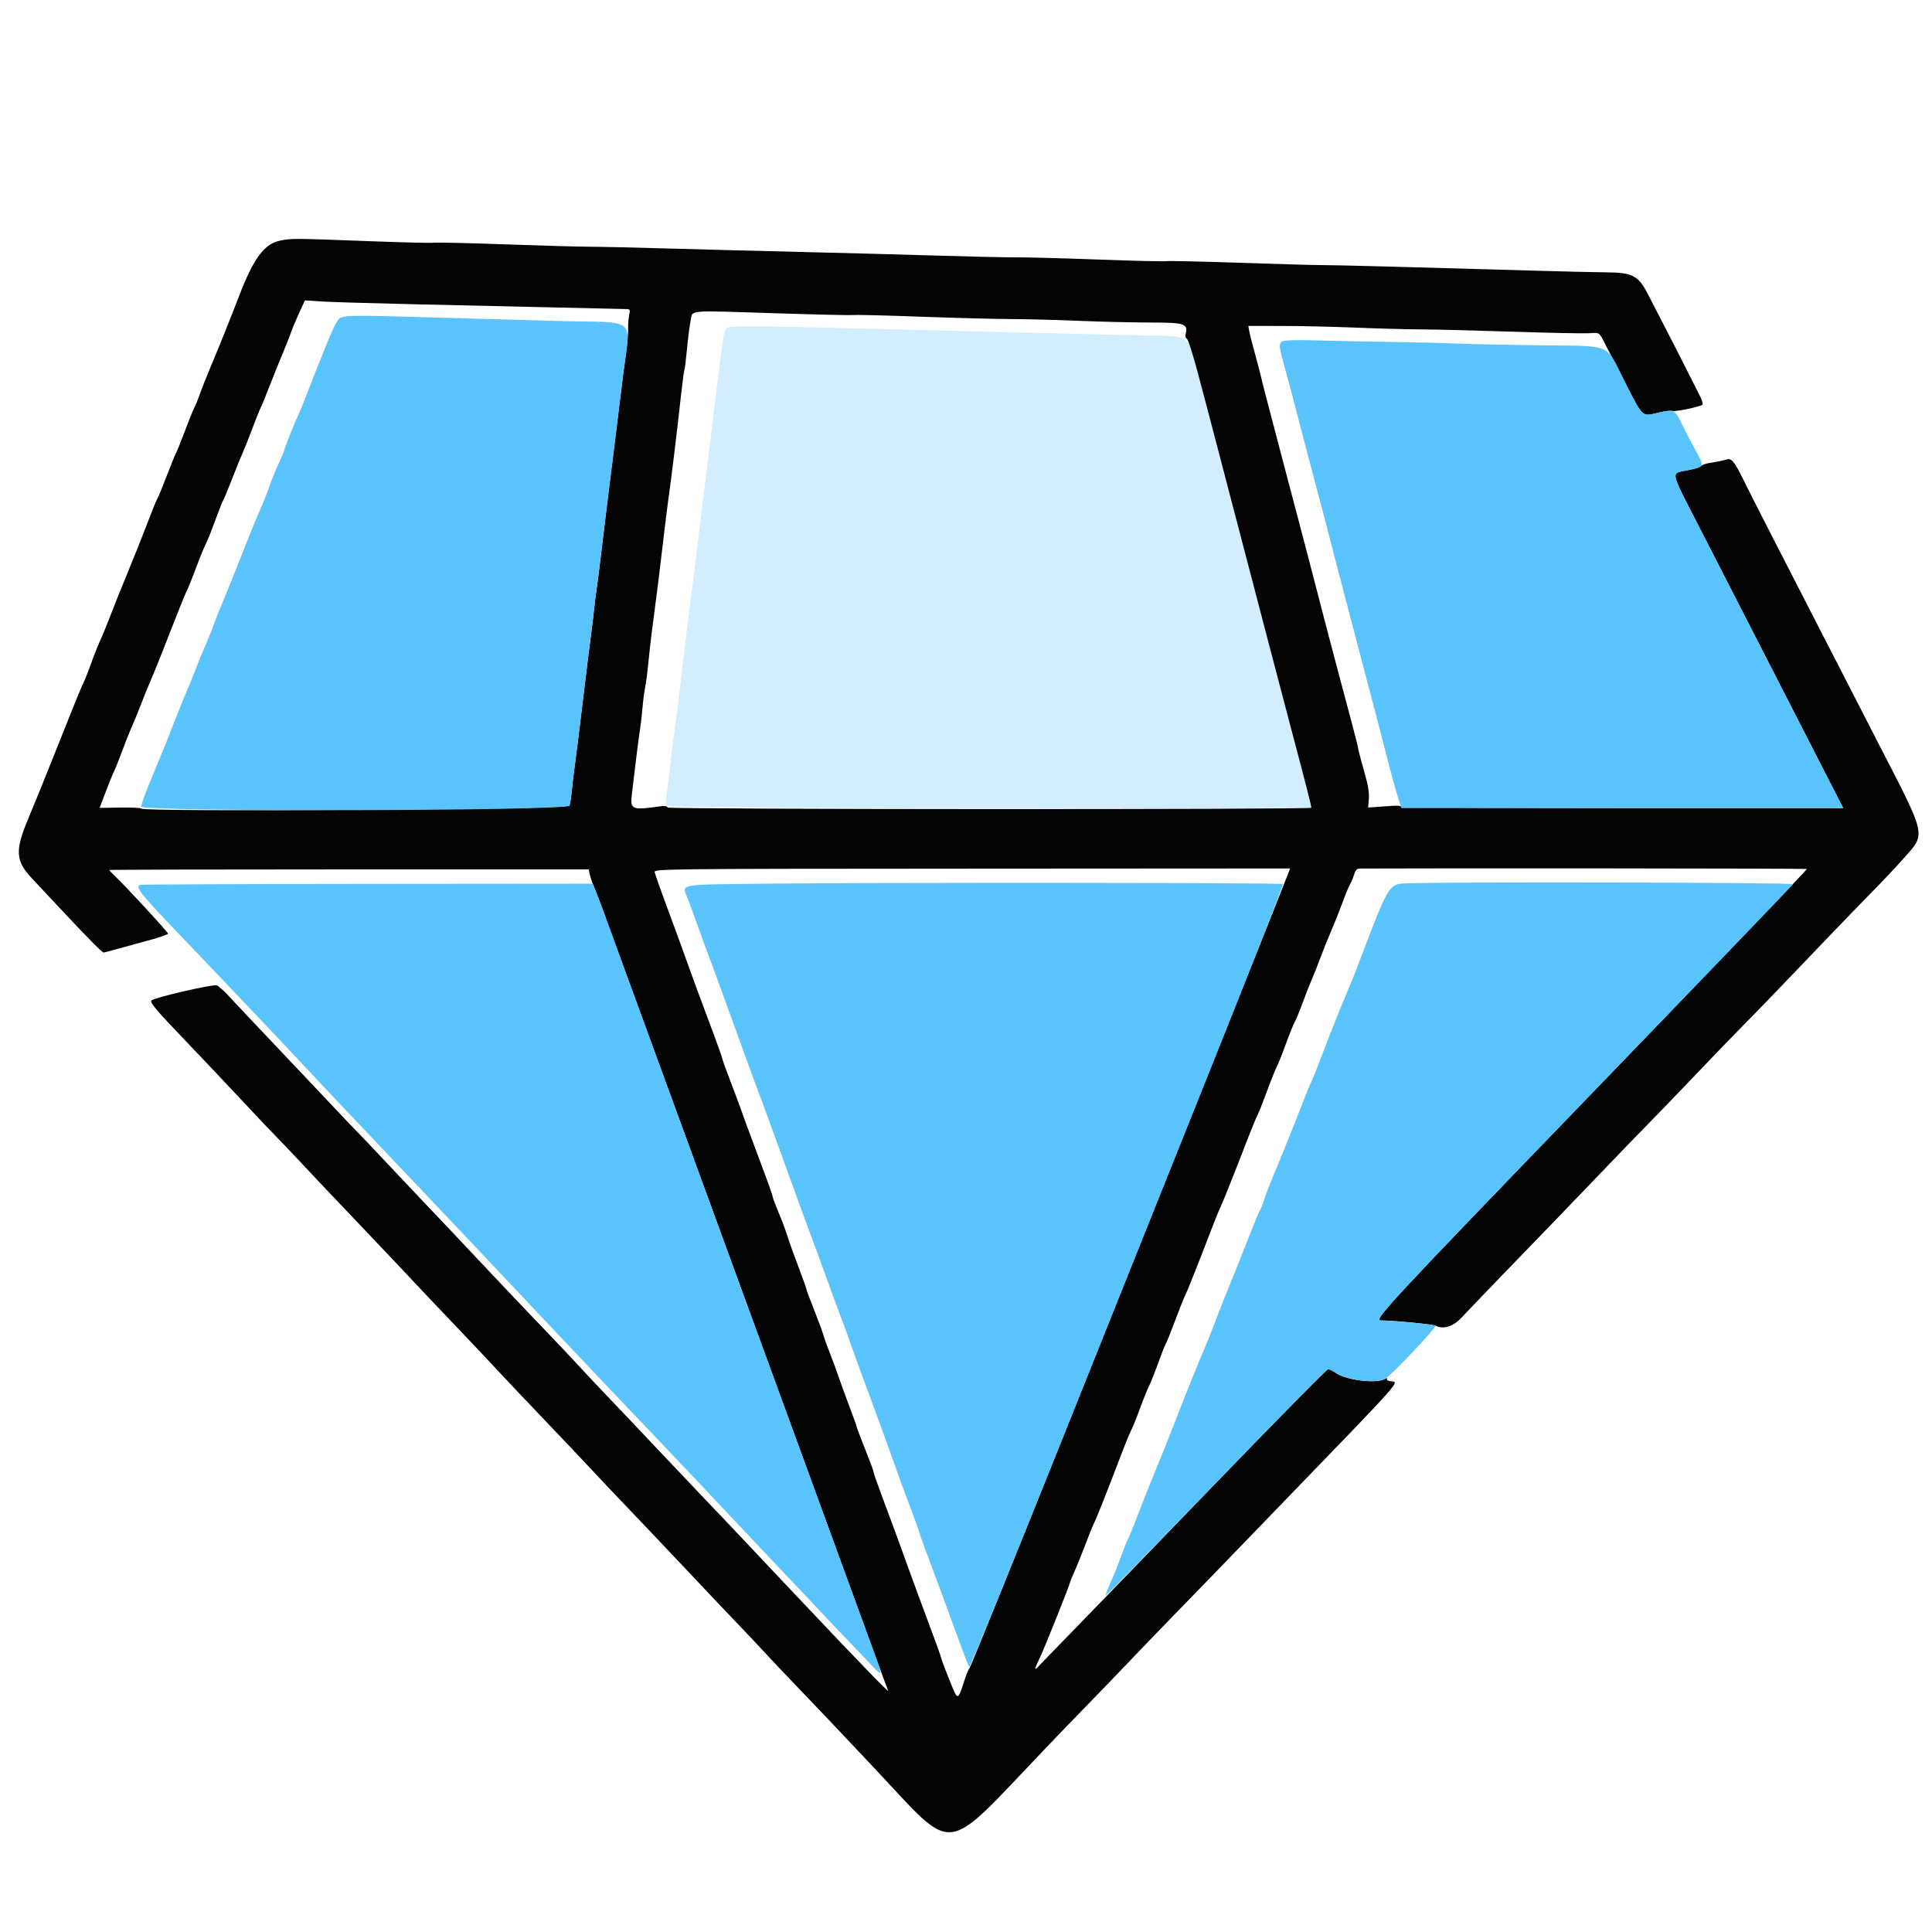
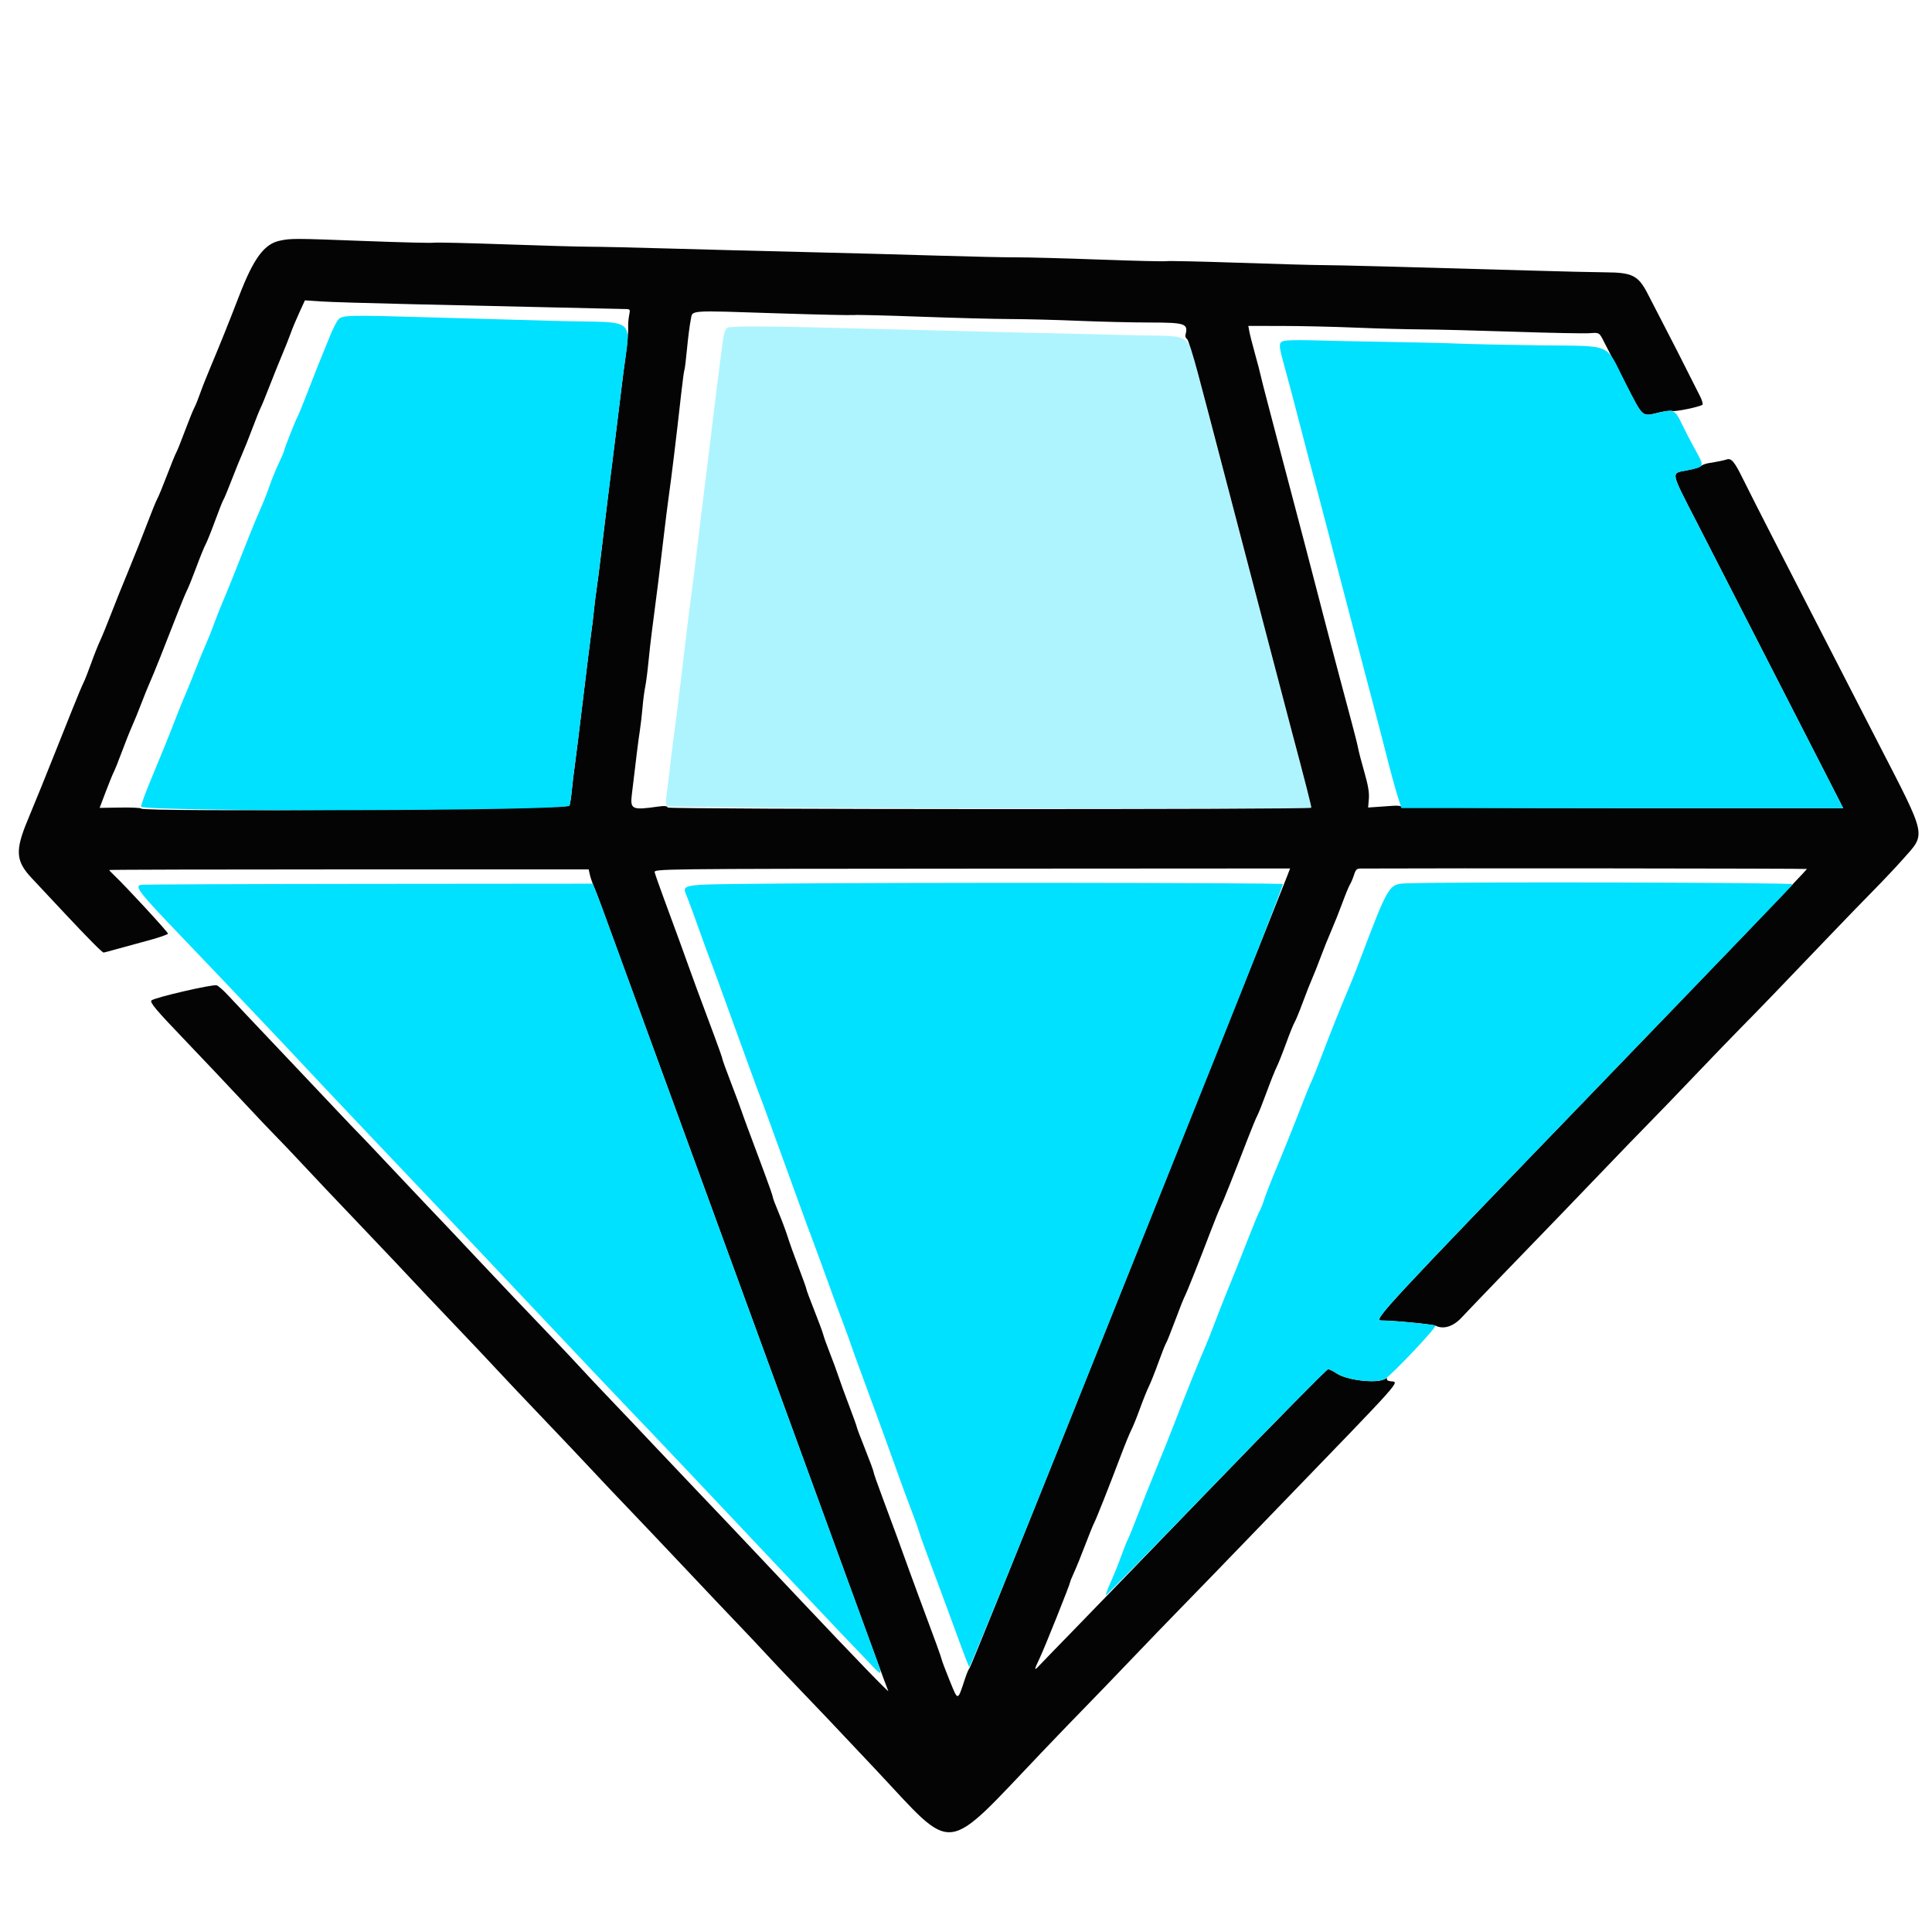
<svg xmlns="http://www.w3.org/2000/svg" width="1150" height="1150" viewBox="0 0 1150 1150" version="1.1">
-   <path d="M 432.753 195.218 C 431.590 196.086, 430.727 198.919, 430.077 204 C 426.701 230.391, 425.817 237.408, 424.914 245 C 423.095 260.291, 421.140 276.213, 419.022 293 C 417.877 302.075, 416.316 314.900, 415.553 321.500 C 414.050 334.513, 412.594 346.141, 410.963 358.159 C 409.970 365.486, 408.448 377.988, 405.506 403 C 403.928 416.418, 402.420 428.419, 400.963 439.159 C 400.392 443.372, 399.283 452.372, 398.499 459.159 C 397.715 465.947, 396.815 473.075, 396.500 475 C 396.185 476.925, 396.352 479.134, 396.871 479.909 C 397.673 481.106, 779.441 481.899, 780.626 480.706 C 780.739 480.593, 778.671 472.400, 776.032 462.500 C 771.396 445.113, 761.013 405.559, 738.493 319.500 C 732.592 296.950, 726.220 272.650, 724.334 265.500 C 722.447 258.350, 717.971 241.279, 714.387 227.563 C 706.438 197.138, 710.618 200.352, 678.037 199.612 C 628.536 198.486, 566.637 196.975, 529.500 195.986 C 454.858 193.998, 434.602 193.837, 432.753 195.218" stroke="none" fill="#d1edfe" fill-rule="evenodd" />
+   <path d="M 432.753 195.218 C 431.590 196.086, 430.727 198.919, 430.077 204 C 426.701 230.391, 425.817 237.408, 424.914 245 C 423.095 260.291, 421.140 276.213, 419.022 293 C 417.877 302.075, 416.316 314.900, 415.553 321.500 C 414.050 334.513, 412.594 346.141, 410.963 358.159 C 409.970 365.486, 408.448 377.988, 405.506 403 C 403.928 416.418, 402.420 428.419, 400.963 439.159 C 400.392 443.372, 399.283 452.372, 398.499 459.159 C 397.715 465.947, 396.815 473.075, 396.500 475 C 396.185 476.925, 396.352 479.134, 396.871 479.909 C 397.673 481.106, 779.441 481.899, 780.626 480.706 C 780.739 480.593, 778.671 472.400, 776.032 462.500 C 771.396 445.113, 761.013 405.559, 738.493 319.500 C 732.592 296.950, 726.220 272.650, 724.334 265.500 C 722.447 258.350, 717.971 241.279, 714.387 227.563 C 706.438 197.138, 710.618 200.352, 678.037 199.612 C 628.536 198.486, 566.637 196.975, 529.500 195.986 C 454.858 193.998, 434.602 193.837, 432.753 195.218" stroke="none" fill="#aef4ff" fill-rule="evenodd" />
  <path d="M 166.577 143.258 C 157.324 145.178, 150.997 153.714, 142.466 175.788 C 135.888 192.806, 131.239 204.380, 125.409 218.254 C 122.923 224.169, 120.064 231.408, 119.055 234.341 C 118.045 237.274, 116.521 241.025, 115.668 242.676 C 114.814 244.326, 112.284 250.587, 110.046 256.589 C 107.807 262.590, 105.492 268.344, 104.902 269.375 C 104.311 270.406, 101.836 276.481, 99.402 282.875 C 96.968 289.269, 94.350 295.625, 93.585 297 C 92.820 298.375, 90.161 304.900, 87.677 311.500 C 85.194 318.100, 80.179 330.700, 76.533 339.500 C 72.888 348.300, 68.096 360.225, 65.884 366 C 63.673 371.775, 60.816 378.750, 59.535 381.500 C 58.255 384.250, 55.848 390.325, 54.187 395 C 52.527 399.675, 50.483 404.850, 49.647 406.500 C 48.810 408.150, 45.799 415.350, 42.956 422.500 C 40.113 429.650, 35.618 440.900, 32.967 447.500 C 30.316 454.100, 26.522 463.550, 24.537 468.500 C 22.552 473.450, 18.952 482.225, 16.538 488 C 8.908 506.250, 9.311 512.474, 18.780 522.584 C 21.827 525.838, 30.639 535.250, 38.362 543.500 C 52.709 558.825, 60.827 567, 61.700 567 C 61.969 567, 65.184 566.148, 68.845 565.106 C 72.505 564.064, 81.013 561.741, 87.750 559.944 C 94.487 558.147, 100 556.250, 100 555.729 C 100 554.805, 74.932 527.615, 68.317 521.365 C 66.493 519.641, 65 518.066, 65 517.865 C 65 517.664, 129.219 517.500, 207.709 517.500 L 350.418 517.500 351.059 520.500 C 351.412 522.150, 352.479 525.300, 353.430 527.500 C 354.382 529.700, 356.871 536.225, 358.962 542 C 361.053 547.775, 368.939 569.375, 376.487 590 C 384.035 610.625, 395.056 640.775, 400.979 657 C 406.901 673.225, 420.625 710.800, 431.476 740.500 C 442.327 770.200, 454.494 803.500, 458.512 814.500 C 462.530 825.500, 469.190 843.725, 473.311 855 C 494.134 911.967, 513.035 963.770, 520.195 983.489 C 524.585 995.583, 528.419 1005.933, 528.714 1006.489 C 529.660 1008.274, 508.321 986.211, 477.500 953.538 C 434.088 907.518, 427.823 900.898, 414.500 886.975 C 407.900 880.078, 396.425 867.971, 389 860.072 C 381.575 852.172, 370.069 840.037, 363.430 833.104 C 356.792 826.172, 348.485 817.350, 344.971 813.500 C 341.457 809.650, 334.260 802, 328.979 796.500 C 314.119 781.024, 298.900 764.995, 282.498 747.542 C 265.163 729.098, 266.364 730.367, 254 717.409 C 248.775 711.933, 238.200 700.734, 230.500 692.522 C 222.800 684.310, 215.336 676.445, 213.913 675.045 C 212.490 673.645, 206.668 667.550, 200.976 661.500 C 195.283 655.450, 183.398 642.873, 174.563 633.550 C 147.899 605.414, 141.613 598.757, 136.071 592.781 C 133.154 589.635, 129.969 586.808, 128.994 586.498 C 126.623 585.745, 91.874 593.792, 90.181 595.486 C 89.028 596.639, 92.672 600.972, 110.077 619.146 C 119.744 629.241, 135.002 645.375, 143.983 655 C 152.964 664.625, 161.929 674.087, 163.906 676.026 C 165.883 677.965, 173.800 686.289, 181.500 694.525 C 189.200 702.761, 198.967 713.099, 203.205 717.500 C 207.442 721.900, 212.582 727.300, 214.627 729.500 C 216.672 731.700, 222.226 737.550, 226.969 742.500 C 231.713 747.450, 239.152 755.325, 243.503 760 C 247.853 764.675, 259.785 777.275, 270.018 788 C 280.252 798.725, 291.944 811.100, 296.001 815.500 C 300.059 819.900, 312.192 832.725, 322.964 844 C 333.737 855.275, 345.681 867.875, 349.507 872 C 356.119 879.130, 364.831 888.317, 387.458 912.021 C 392.981 917.807, 404.250 929.721, 412.500 938.496 C 420.750 947.271, 432.472 959.637, 438.550 965.975 C 444.627 972.314, 452.487 980.650, 456.015 984.500 C 459.544 988.350, 467.207 996.450, 473.044 1002.500 C 484.933 1014.823, 498.138 1028.743, 520.983 1053.036 C 569.276 1104.389, 560.616 1105.339, 621 1042.064 C 630.075 1032.555, 641.103 1021.113, 645.507 1016.637 C 649.911 1012.162, 662.286 999.326, 673.007 988.113 C 683.728 976.900, 696.100 964.063, 700.500 959.587 C 704.900 955.110, 714.800 944.922, 722.500 936.947 C 730.200 928.972, 748.450 910.084, 763.055 894.973 C 836.521 818.967, 833.115 822.801, 827.733 822.182 C 826.143 821.999, 825.237 821.425, 825.604 820.832 C 826.009 820.177, 825.492 820.201, 824.186 820.900 C 819.022 823.664, 801.561 821.549, 795.481 817.423 C 793.518 816.090, 791.283 815, 790.514 815 C 789.746 815, 757.736 847.513, 719.382 887.250 C 681.028 926.988, 643.924 965.350, 636.929 972.500 C 629.935 979.650, 622.364 987.467, 620.106 989.871 C 615.208 995.085, 615.131 994.878, 618.961 986.769 C 621.957 980.426, 637 942.826, 637 941.680 C 637 941.339, 638.085 938.683, 639.412 935.780 C 640.738 932.876, 643.696 925.571, 645.986 919.546 C 648.275 913.521, 650.643 907.671, 651.248 906.546 C 652.535 904.153, 660.199 884.824, 666.928 867 C 669.523 860.125, 672.439 852.987, 673.408 851.137 C 674.376 849.288, 676.700 843.543, 678.572 838.371 C 680.444 833.199, 682.822 827.288, 683.856 825.234 C 684.890 823.180, 687.441 816.775, 689.524 811 C 691.607 805.225, 693.661 800.041, 694.088 799.479 C 694.515 798.918, 696.930 792.906, 699.455 786.121 C 701.980 779.335, 704.564 772.820, 705.197 771.642 C 706.426 769.356, 713.403 751.843, 720.592 733 C 723.006 726.675, 725.647 720.150, 726.462 718.500 C 727.955 715.479, 734.424 699.265, 742.620 678 C 745.057 671.675, 747.663 665.375, 748.409 664 C 749.156 662.625, 751.646 656.368, 753.942 650.095 C 756.239 643.822, 758.932 637.072, 759.927 635.095 C 760.922 633.118, 763.450 626.775, 765.544 621 C 767.638 615.225, 769.910 609.600, 770.593 608.500 C 771.276 607.400, 773.497 602, 775.530 596.500 C 777.563 591, 780.087 584.587, 781.139 582.248 C 782.191 579.910, 784.410 574.311, 786.071 569.807 C 787.732 565.303, 790.580 558.217, 792.401 554.059 C 794.221 549.902, 797.193 542.450, 799.005 537.500 C 800.818 532.550, 802.857 527.600, 803.539 526.500 C 804.220 525.400, 805.312 522.813, 805.966 520.750 C 806.947 517.656, 807.622 516.997, 809.828 516.985 C 857.236 516.726, 1075.271 516.937, 1075.576 517.243 C 1075.814 517.481, 1018.519 577.231, 948.254 650.021 C 824.187 778.548, 817.275 786, 822.124 786 C 829.550 786, 852.842 788.257, 854.634 789.150 C 859.203 791.428, 865.055 789.591, 869.902 784.358 C 873.984 779.951, 913.076 739.362, 929 722.997 C 932.575 719.323, 943.825 707.616, 954 696.982 C 964.175 686.347, 976.550 673.549, 981.500 668.542 C 986.450 663.535, 998.825 650.697, 1009 640.014 C 1019.175 629.331, 1031.550 616.505, 1036.500 611.511 C 1045.819 602.109, 1059.672 587.741, 1088 558.095 C 1097.075 548.598, 1109.238 536.028, 1115.028 530.164 C 1120.818 524.299, 1128.739 515.900, 1132.630 511.500 C 1146.600 495.700, 1147.407 499.458, 1117.588 441.500 C 1098.736 404.857, 1087.385 382.759, 1077.010 362.500 C 1071.940 352.600, 1062.123 333.475, 1055.196 320 C 1048.268 306.525, 1040.258 290.727, 1037.395 284.893 C 1032.422 274.761, 1030.529 272.525, 1027.750 273.502 C 1026.300 274.013, 1021.965 274.892, 1017.073 275.667 C 1015.188 275.966, 1013.100 276.757, 1012.433 277.424 C 1011.765 278.092, 1007.975 279.250, 1004.009 279.998 C 994.414 281.809, 994.033 279.903, 1010.312 311.553 C 1023.100 336.415, 1038.299 366.078, 1083.940 455.250 L 1097.119 481 965.560 481 C 893.202 481, 834 480.616, 834 480.147 C 834 479.678, 831.750 479.453, 829 479.647 C 826.250 479.841, 821.832 480.151, 819.181 480.336 L 814.363 480.672 814.789 475.533 C 815.100 471.779, 814.370 467.446, 812.079 459.456 C 810.354 453.439, 808.716 447.163, 808.438 445.508 C 808.160 443.854, 806.414 436.875, 804.559 430 C 802.704 423.125, 799.583 411.425, 797.624 404 C 795.666 396.575, 792.928 386.225, 791.540 381 C 790.153 375.775, 788.508 369.475, 787.884 367 C 787.260 364.525, 785.274 356.875, 783.470 350 C 781.666 343.125, 778.559 331.200, 776.564 323.500 C 774.569 315.800, 771.192 302.975, 769.061 295 C 766.929 287.025, 763.548 274.200, 761.549 266.500 C 759.550 258.800, 756.364 246.650, 754.470 239.500 C 752.576 232.350, 750.747 225.150, 750.405 223.500 C 750.064 221.850, 748.532 216, 747.003 210.500 C 745.473 205, 743.958 199.037, 743.636 197.250 L 743.050 194 763.275 194.021 C 774.399 194.032, 794.035 194.481, 806.911 195.018 C 819.787 195.555, 837.562 196.031, 846.411 196.076 C 855.260 196.120, 880.050 196.745, 901.500 197.463 C 922.950 198.182, 943.080 198.571, 946.234 198.330 C 951.968 197.890, 951.968 197.890, 954.734 203.411 C 956.255 206.448, 961.949 217.498, 967.387 227.966 C 978.409 249.185, 977.057 248.018, 987.718 245.504 C 991.138 244.698, 994.610 244.297, 995.433 244.613 C 997.024 245.223, 1011.909 242.153, 1013.359 240.916 C 1013.831 240.512, 1013.076 238.004, 1011.681 235.341 C 1010.286 232.678, 1006.910 226, 1004.179 220.500 C 1001.448 215, 995.940 204.200, 991.939 196.500 C 987.937 188.800, 982.981 179.197, 980.925 175.160 C 975.225 163.967, 971.747 162.180, 955.500 162.094 C 949.450 162.062, 929.200 161.583, 910.500 161.029 C 845.839 159.116, 794.468 157.772, 786.500 157.785 C 782.100 157.792, 760.050 157.171, 737.500 156.406 C 714.950 155.641, 695.479 155.212, 694.230 155.454 C 692.982 155.695, 674.982 155.267, 654.230 154.501 C 633.479 153.736, 611.325 153.142, 605 153.181 C 598.675 153.220, 577.300 152.751, 557.500 152.138 C 537.700 151.526, 501.925 150.565, 478 150.003 C 454.075 149.440, 418.075 148.503, 398 147.920 C 377.925 147.337, 356.775 146.859, 351 146.859 C 345.225 146.858, 322.500 146.218, 300.500 145.436 C 278.500 144.654, 259.439 144.219, 258.143 144.470 C 256.846 144.721, 238.621 144.273, 217.643 143.475 C 174.783 141.844, 173.420 141.838, 166.577 143.258 M 178.123 186.141 C 176.266 190.189, 173.949 195.750, 172.974 198.500 C 171.999 201.250, 169.768 206.875, 168.017 211 C 166.265 215.125, 162.896 223.497, 160.530 229.603 C 158.163 235.710, 155.756 241.588, 155.179 242.665 C 154.603 243.742, 152.366 249.320, 150.208 255.061 C 148.050 260.803, 145.369 267.525, 144.250 270 C 143.132 272.475, 140.306 279.450, 137.971 285.500 C 135.635 291.550, 133.389 296.950, 132.979 297.500 C 132.569 298.050, 130.339 303.675, 128.024 310 C 125.709 316.325, 123.178 322.625, 122.400 324 C 121.621 325.375, 119.166 331.403, 116.943 337.396 C 114.720 343.388, 112.228 349.593, 111.405 351.184 C 110.582 352.774, 107.951 359.121, 105.557 365.288 C 97.594 385.801, 91.342 401.449, 89.289 406 C 88.173 408.475, 85.849 414.206, 84.124 418.734 C 82.399 423.263, 79.921 429.338, 78.618 432.234 C 77.315 435.131, 74.594 441.961, 72.571 447.414 C 70.549 452.867, 68.391 458.267, 67.775 459.414 C 67.159 460.561, 65.001 465.860, 62.979 471.188 L 59.303 480.876 71.651 480.688 C 78.443 480.585, 84 480.857, 84 481.294 C 84 483.445, 338.156 481.722, 338.952 479.566 C 339.371 478.430, 340.008 474.350, 340.368 470.500 C 340.727 466.650, 341.476 460.350, 342.031 456.500 C 342.586 452.650, 344.822 434.650, 347 416.500 C 349.178 398.350, 351.409 380.350, 351.957 376.500 C 352.505 372.650, 353.225 366.575, 353.557 363 C 353.889 359.425, 354.561 354.025, 355.052 351 C 355.542 347.975, 356.626 339.650, 357.460 332.500 C 358.295 325.350, 359.657 313.988, 360.489 307.250 C 361.320 300.512, 362.667 289.488, 363.482 282.750 C 364.297 276.012, 365.416 267.125, 365.967 263 C 366.519 258.875, 367.882 247.850, 368.996 238.500 C 370.110 229.150, 371.714 216.505, 372.560 210.401 C 373.407 204.296, 374.015 197.546, 373.912 195.401 C 373.810 193.255, 374.062 189.813, 374.474 187.750 C 375.198 184.122, 375.129 183.999, 372.361 183.955 C 370.788 183.930, 351.500 183.493, 329.500 182.985 C 307.500 182.477, 269.475 181.613, 245 181.065 C 220.525 180.517, 196.225 179.779, 191 179.426 L 181.500 178.782 178.123 186.141 M 411.145 190.500 C 410.558 193.250, 409.569 200.896, 408.949 207.491 C 408.328 214.086, 407.630 219.790, 407.397 220.166 C 407.165 220.542, 406.282 227.071, 405.436 234.675 C 402.575 260.384, 399.807 283.166, 397.865 297 C 397.286 301.125, 396.182 309.900, 395.412 316.500 C 392.733 339.450, 391.169 352.025, 387.947 376.500 C 387.368 380.900, 386.461 389, 385.931 394.500 C 385.401 400, 384.545 406.525, 384.029 409 C 383.513 411.475, 382.812 416.875, 382.471 421 C 382.131 425.125, 381.400 431.425, 380.848 435 C 379.962 440.736, 378.776 450.198, 376.086 473 C 375.049 481.793, 376.208 482.321, 391.714 480.111 C 395.608 479.556, 397.053 479.696, 397.424 480.663 C 397.867 481.818, 779.397 481.952, 780.530 480.798 C 780.802 480.521, 776.849 465.052, 768.444 433.500 C 766.539 426.350, 760.749 404.300, 755.577 384.500 C 732.822 297.387, 721.737 255.013, 720 248.500 C 718.973 244.650, 715.821 232.725, 712.996 222 C 710.171 211.276, 707.258 202.164, 706.523 201.753 C 705.788 201.341, 705.396 200.203, 705.652 199.223 C 707.373 192.643, 705.523 192.002, 684.775 191.979 C 674.174 191.968, 654.925 191.510, 642 190.961 C 629.075 190.413, 610.850 189.939, 601.500 189.909 C 592.150 189.879, 568.003 189.247, 547.840 188.505 C 527.677 187.763, 509.902 187.320, 508.340 187.520 C 506.778 187.720, 486.825 187.279, 464 186.540 C 407.872 184.722, 412.452 184.379, 411.145 190.500 M 389.727 519.332 C 390 520.524, 392.472 527.575, 395.221 535 C 401.347 551.545, 409.275 573.279, 410.907 578 C 412.104 581.463, 415.730 591.267, 425.148 616.503 C 427.816 623.654, 430 629.879, 430 630.336 C 430 630.793, 432.190 636.866, 434.868 643.833 C 437.545 650.800, 440.428 658.525, 441.276 661 C 442.754 665.318, 444.330 669.583, 455.139 698.511 C 457.812 705.667, 460 711.981, 460 712.541 C 460 713.102, 461.549 717.233, 463.441 721.720 C 465.334 726.208, 467.771 732.719, 468.857 736.190 C 469.943 739.660, 472.893 747.900, 475.413 754.500 C 477.934 761.100, 479.997 766.877, 479.998 767.338 C 479.999 767.799, 482.087 773.424, 484.638 779.838 C 487.189 786.252, 489.628 792.850, 490.058 794.500 C 490.488 796.150, 492.266 801.100, 494.009 805.500 C 495.752 809.900, 497.995 815.989, 498.993 819.031 C 499.992 822.073, 502.876 829.998, 505.404 836.641 C 507.932 843.285, 510 849.055, 510 849.464 C 510 849.873, 512.250 855.826, 515 862.694 C 517.750 869.562, 520 875.662, 520 876.248 C 520 876.835, 522.299 883.432, 525.110 890.908 C 530.264 904.620, 538.668 927.535, 540.912 934 C 541.580 935.925, 544.139 942.900, 546.599 949.500 C 557.080 977.621, 560.107 985.947, 560.478 987.672 C 560.695 988.677, 562.878 994.438, 565.329 1000.472 C 570.331 1012.784, 569.939 1012.847, 574.488 999 C 575.482 995.975, 576.653 993.264, 577.091 992.976 C 577.528 992.688, 603.743 927.888, 635.345 848.976 C 692.204 706.997, 762.529 530.956, 766.077 521.721 L 767.914 516.941 578.572 517.053 C 389.230 517.164, 389.230 517.164, 389.727 519.332" stroke="none" fill="#040404" fill-rule="evenodd" />
-   <path d="M 201.274 190.378 C 200.245 191.687, 198.221 195.624, 196.777 199.128 C 191.286 212.447, 186.715 223.893, 182.451 235 C 180.023 241.325, 177.594 247.255, 177.055 248.178 C 175.886 250.176, 169 267.662, 169 268.632 C 169 269.003, 167.591 272.275, 165.869 275.903 C 164.146 279.531, 161.674 285.608, 160.375 289.406 C 159.076 293.205, 156.680 299.280, 155.051 302.906 C 153.422 306.533, 150.270 314.113, 148.045 319.750 C 138.981 342.720, 135.699 350.885, 132.406 358.665 C 130.506 363.156, 128.116 369.231, 127.095 372.165 C 126.074 375.099, 124.028 380.200, 122.547 383.500 C 121.066 386.800, 118.293 393.550, 116.385 398.500 C 114.477 403.450, 111.799 410.055, 110.434 413.179 C 109.069 416.302, 106.423 422.827, 104.555 427.679 C 100.707 437.670, 96.071 449.123, 88.917 466.314 C 86.213 472.812, 84 479.019, 84 480.108 C 84 483.306, 337.771 482.766, 338.952 479.566 C 339.371 478.430, 340.008 474.350, 340.368 470.500 C 340.727 466.650, 341.476 460.350, 342.031 456.500 C 342.586 452.650, 344.822 434.650, 347 416.500 C 349.178 398.350, 351.397 380.350, 351.932 376.500 C 352.466 372.650, 353.163 367.025, 353.481 364 C 353.798 360.975, 354.716 353.550, 355.521 347.500 C 356.325 341.450, 357.886 328.850, 358.989 319.500 C 360.093 310.150, 361.446 299.125, 361.997 295 C 363.174 286.197, 365.491 267.584, 367.600 250 C 368.425 243.125, 369.746 232.325, 370.537 226 C 375.377 187.269, 381.021 192.387, 332 191.057 C 309.725 190.452, 276.425 189.512, 258 188.968 C 206.295 187.440, 203.532 187.508, 201.274 190.378 M 766.337 202.665 C 760.736 203.259, 760.647 203.963, 764.440 217.637 C 766.251 224.162, 769.412 236.025, 771.466 244 C 775.540 259.823, 781.320 281.811, 785.530 297.500 C 787.006 303, 789.478 312.450, 791.024 318.500 C 792.570 324.550, 795.198 334.675, 796.864 341 C 798.531 347.325, 801.948 360.375, 804.457 370 C 806.966 379.625, 810.624 393.575, 812.587 401 C 819.104 425.652, 822.973 440.433, 824.498 446.500 C 827.767 459.502, 830.289 468.777, 832.182 474.750 L 834.163 481 965.641 481 L 1097.119 481 1083.940 455.250 C 1038.299 366.078, 1023.100 336.415, 1010.312 311.553 C 994.073 279.980, 994.472 281.864, 1003.640 280.062 C 1015.006 277.827, 1014.873 278.162, 1008.750 267.134 C 1006.413 262.924, 1002.967 256.256, 1001.093 252.316 C 997.144 244.010, 996.155 243.514, 987.584 245.535 C 977.069 248.015, 978.373 249.154, 967.643 228.127 C 955.022 203.396, 961.576 206.182, 914.500 205.530 C 895.250 205.263, 874.325 204.810, 868 204.522 C 861.675 204.235, 842.775 203.778, 826 203.508 C 809.225 203.238, 789.875 202.838, 783 202.620 C 776.125 202.401, 768.626 202.421, 766.337 202.665 M 456.213 526 C 402.759 526.565, 405.837 526.014, 409.191 534.424 C 410.304 537.216, 413.371 545.575, 416.007 553 C 418.642 560.425, 421.347 567.850, 422.018 569.500 C 422.689 571.150, 424.948 577.225, 427.038 583 C 429.127 588.775, 433.623 601.150, 437.028 610.500 C 440.434 619.850, 444.927 632.225, 447.014 638 C 449.101 643.775, 451.352 649.850, 452.016 651.500 C 452.680 653.150, 454.930 659.225, 457.016 665 C 459.101 670.775, 463.600 683.150, 467.014 692.500 C 470.427 701.850, 474.921 714.225, 477.001 720 C 479.081 725.775, 481.904 733.425, 483.274 737 C 484.644 740.575, 488.359 750.700, 491.529 759.500 C 494.699 768.300, 499.083 780.225, 501.271 786 C 503.459 791.775, 505.919 798.525, 506.738 801 C 507.556 803.475, 510.157 810.675, 512.518 817 C 518.765 833.743, 530.181 865.079, 536.015 881.500 C 537.578 885.900, 540.500 893.775, 542.507 899 C 544.515 904.225, 546.533 909.850, 546.991 911.500 C 547.766 914.294, 550.602 922.044, 561.442 951 C 563.810 957.325, 568.113 969.025, 571.003 977 C 573.893 984.975, 576.571 991.849, 576.955 992.276 C 577.339 992.703, 600.406 936.228, 628.217 866.776 C 656.027 797.324, 698.031 692.463, 721.558 633.751 C 745.086 575.039, 763.997 526.664, 763.584 526.251 C 762.745 525.412, 529.804 525.222, 456.213 526 M 837.871 525.787 C 826.495 526.166, 826.971 525.383, 808.396 574.321 C 806.555 579.173, 803.940 585.698, 802.585 588.821 C 798.866 597.397, 791.412 616.053, 786.337 629.484 C 783.847 636.075, 781.227 642.600, 780.516 643.984 C 779.805 645.368, 777.402 651.225, 775.178 657 C 770.466 669.228, 763.425 686.711, 758.061 699.500 C 755.984 704.450, 753.487 710.975, 752.510 714 C 751.534 717.025, 750.373 719.962, 749.930 720.527 C 749.488 721.092, 746.668 727.842, 743.665 735.527 C 738.375 749.064, 733.127 762.183, 728.876 772.500 C 727.743 775.250, 725.029 782.225, 722.843 788 C 720.658 793.775, 718.018 800.367, 716.977 802.650 C 714.620 807.816, 704.036 834.137, 698.942 847.500 C 696.845 853, 692.160 864.700, 688.530 873.500 C 684.900 882.300, 679.873 894.900, 677.359 901.500 C 674.845 908.100, 672.155 914.725, 671.382 916.223 C 670.609 917.721, 668.813 922.221, 667.390 926.223 C 665.968 930.225, 663.232 937.022, 661.312 941.326 C 659.391 945.631, 658.012 949.345, 658.248 949.581 C 658.484 949.817, 688.020 919.633, 723.884 882.505 C 759.748 845.377, 789.726 815, 790.501 815 C 791.277 815, 793.518 816.090, 795.481 817.423 C 801.693 821.638, 819.602 823.668, 824.524 820.715 C 828.561 818.292, 855.350 789.950, 854.426 789.078 C 853.648 788.344, 828.987 786, 822.034 786 C 817.274 786, 824.595 778.102, 943.537 654.921 C 1011.207 584.840, 1066.896 526.979, 1067.289 526.342 C 1067.937 525.294, 867.282 524.808, 837.871 525.787 M 83.750 526.689 C 80.037 527.660, 82.847 531.245, 107.426 556.896 C 131.366 581.881, 172.030 624.736, 181.888 635.372 C 187.052 640.942, 202.577 657.396, 216.388 671.936 C 264.376 722.455, 281.732 740.789, 322.967 784.522 C 345.774 808.710, 369.852 834.125, 376.474 841 C 388.730 853.725, 417.105 883.701, 465.407 934.951 C 480.206 950.653, 495.976 967.325, 500.451 972 C 504.927 976.675, 512.133 984.211, 516.464 988.747 C 526.301 999.046, 526.175 999.717, 518.391 978.440 C 514.781 968.573, 504.848 941.375, 496.316 918 C 487.785 894.625, 477.473 866.388, 473.402 855.250 C 469.331 844.112, 462.671 825.888, 458.603 814.750 C 454.534 803.612, 442.327 770.200, 431.476 740.500 C 420.625 710.800, 406.901 673.225, 400.978 657 C 395.056 640.775, 385.029 613.325, 378.697 596 C 372.365 578.675, 364.658 557.525, 361.570 549 C 358.481 540.475, 355.222 531.813, 354.325 529.750 L 352.696 526 219.098 526.116 C 145.619 526.180, 84.713 526.438, 83.750 526.689" stroke="none" fill="#59c4fb" fill-rule="evenodd" />
+   <path d="M 201.274 190.378 C 200.245 191.687, 198.221 195.624, 196.777 199.128 C 191.286 212.447, 186.715 223.893, 182.451 235 C 180.023 241.325, 177.594 247.255, 177.055 248.178 C 175.886 250.176, 169 267.662, 169 268.632 C 169 269.003, 167.591 272.275, 165.869 275.903 C 164.146 279.531, 161.674 285.608, 160.375 289.406 C 159.076 293.205, 156.680 299.280, 155.051 302.906 C 153.422 306.533, 150.270 314.113, 148.045 319.750 C 138.981 342.720, 135.699 350.885, 132.406 358.665 C 130.506 363.156, 128.116 369.231, 127.095 372.165 C 126.074 375.099, 124.028 380.200, 122.547 383.500 C 121.066 386.800, 118.293 393.550, 116.385 398.500 C 114.477 403.450, 111.799 410.055, 110.434 413.179 C 109.069 416.302, 106.423 422.827, 104.555 427.679 C 100.707 437.670, 96.071 449.123, 88.917 466.314 C 86.213 472.812, 84 479.019, 84 480.108 C 84 483.306, 337.771 482.766, 338.952 479.566 C 339.371 478.430, 340.008 474.350, 340.368 470.500 C 340.727 466.650, 341.476 460.350, 342.031 456.500 C 342.586 452.650, 344.822 434.650, 347 416.500 C 349.178 398.350, 351.397 380.350, 351.932 376.500 C 352.466 372.650, 353.163 367.025, 353.481 364 C 353.798 360.975, 354.716 353.550, 355.521 347.500 C 356.325 341.450, 357.886 328.850, 358.989 319.500 C 360.093 310.150, 361.446 299.125, 361.997 295 C 363.174 286.197, 365.491 267.584, 367.600 250 C 368.425 243.125, 369.746 232.325, 370.537 226 C 375.377 187.269, 381.021 192.387, 332 191.057 C 309.725 190.452, 276.425 189.512, 258 188.968 C 206.295 187.440, 203.532 187.508, 201.274 190.378 M 766.337 202.665 C 760.736 203.259, 760.647 203.963, 764.440 217.637 C 766.251 224.162, 769.412 236.025, 771.466 244 C 775.540 259.823, 781.320 281.811, 785.530 297.500 C 787.006 303, 789.478 312.450, 791.024 318.500 C 792.570 324.550, 795.198 334.675, 796.864 341 C 798.531 347.325, 801.948 360.375, 804.457 370 C 806.966 379.625, 810.624 393.575, 812.587 401 C 819.104 425.652, 822.973 440.433, 824.498 446.500 C 827.767 459.502, 830.289 468.777, 832.182 474.750 L 834.163 481 965.641 481 L 1097.119 481 1083.940 455.250 C 1038.299 366.078, 1023.100 336.415, 1010.312 311.553 C 994.073 279.980, 994.472 281.864, 1003.640 280.062 C 1015.006 277.827, 1014.873 278.162, 1008.750 267.134 C 1006.413 262.924, 1002.967 256.256, 1001.093 252.316 C 997.144 244.010, 996.155 243.514, 987.584 245.535 C 977.069 248.015, 978.373 249.154, 967.643 228.127 C 955.022 203.396, 961.576 206.182, 914.500 205.530 C 895.250 205.263, 874.325 204.810, 868 204.522 C 861.675 204.235, 842.775 203.778, 826 203.508 C 809.225 203.238, 789.875 202.838, 783 202.620 C 776.125 202.401, 768.626 202.421, 766.337 202.665 M 456.213 526 C 402.759 526.565, 405.837 526.014, 409.191 534.424 C 410.304 537.216, 413.371 545.575, 416.007 553 C 418.642 560.425, 421.347 567.850, 422.018 569.500 C 422.689 571.150, 424.948 577.225, 427.038 583 C 429.127 588.775, 433.623 601.150, 437.028 610.500 C 440.434 619.850, 444.927 632.225, 447.014 638 C 449.101 643.775, 451.352 649.850, 452.016 651.500 C 452.680 653.150, 454.930 659.225, 457.016 665 C 459.101 670.775, 463.600 683.150, 467.014 692.500 C 470.427 701.850, 474.921 714.225, 477.001 720 C 479.081 725.775, 481.904 733.425, 483.274 737 C 484.644 740.575, 488.359 750.700, 491.529 759.500 C 494.699 768.300, 499.083 780.225, 501.271 786 C 503.459 791.775, 505.919 798.525, 506.738 801 C 507.556 803.475, 510.157 810.675, 512.518 817 C 518.765 833.743, 530.181 865.079, 536.015 881.500 C 537.578 885.900, 540.500 893.775, 542.507 899 C 544.515 904.225, 546.533 909.850, 546.991 911.500 C 547.766 914.294, 550.602 922.044, 561.442 951 C 563.810 957.325, 568.113 969.025, 571.003 977 C 573.893 984.975, 576.571 991.849, 576.955 992.276 C 577.339 992.703, 600.406 936.228, 628.217 866.776 C 656.027 797.324, 698.031 692.463, 721.558 633.751 C 745.086 575.039, 763.997 526.664, 763.584 526.251 C 762.745 525.412, 529.804 525.222, 456.213 526 M 837.871 525.787 C 826.495 526.166, 826.971 525.383, 808.396 574.321 C 806.555 579.173, 803.940 585.698, 802.585 588.821 C 798.866 597.397, 791.412 616.053, 786.337 629.484 C 783.847 636.075, 781.227 642.600, 780.516 643.984 C 779.805 645.368, 777.402 651.225, 775.178 657 C 770.466 669.228, 763.425 686.711, 758.061 699.500 C 755.984 704.450, 753.487 710.975, 752.510 714 C 751.534 717.025, 750.373 719.962, 749.930 720.527 C 749.488 721.092, 746.668 727.842, 743.665 735.527 C 738.375 749.064, 733.127 762.183, 728.876 772.500 C 727.743 775.250, 725.029 782.225, 722.843 788 C 720.658 793.775, 718.018 800.367, 716.977 802.650 C 714.620 807.816, 704.036 834.137, 698.942 847.500 C 696.845 853, 692.160 864.700, 688.530 873.500 C 684.900 882.300, 679.873 894.900, 677.359 901.500 C 674.845 908.100, 672.155 914.725, 671.382 916.223 C 670.609 917.721, 668.813 922.221, 667.390 926.223 C 665.968 930.225, 663.232 937.022, 661.312 941.326 C 659.391 945.631, 658.012 949.345, 658.248 949.581 C 658.484 949.817, 688.020 919.633, 723.884 882.505 C 759.748 845.377, 789.726 815, 790.501 815 C 791.277 815, 793.518 816.090, 795.481 817.423 C 801.693 821.638, 819.602 823.668, 824.524 820.715 C 828.561 818.292, 855.350 789.950, 854.426 789.078 C 853.648 788.344, 828.987 786, 822.034 786 C 817.274 786, 824.595 778.102, 943.537 654.921 C 1011.207 584.840, 1066.896 526.979, 1067.289 526.342 C 1067.937 525.294, 867.282 524.808, 837.871 525.787 M 83.750 526.689 C 80.037 527.660, 82.847 531.245, 107.426 556.896 C 131.366 581.881, 172.030 624.736, 181.888 635.372 C 187.052 640.942, 202.577 657.396, 216.388 671.936 C 264.376 722.455, 281.732 740.789, 322.967 784.522 C 345.774 808.710, 369.852 834.125, 376.474 841 C 388.730 853.725, 417.105 883.701, 465.407 934.951 C 480.206 950.653, 495.976 967.325, 500.451 972 C 504.927 976.675, 512.133 984.211, 516.464 988.747 C 526.301 999.046, 526.175 999.717, 518.391 978.440 C 514.781 968.573, 504.848 941.375, 496.316 918 C 487.785 894.625, 477.473 866.388, 473.402 855.250 C 469.331 844.112, 462.671 825.888, 458.603 814.750 C 454.534 803.612, 442.327 770.200, 431.476 740.500 C 420.625 710.800, 406.901 673.225, 400.978 657 C 395.056 640.775, 385.029 613.325, 378.697 596 C 372.365 578.675, 364.658 557.525, 361.570 549 C 358.481 540.475, 355.222 531.813, 354.325 529.750 L 352.696 526 219.098 526.116 C 145.619 526.180, 84.713 526.438, 83.750 526.689" stroke="none" fill="#00e0ff" fill-rule="evenodd" />
</svg>
